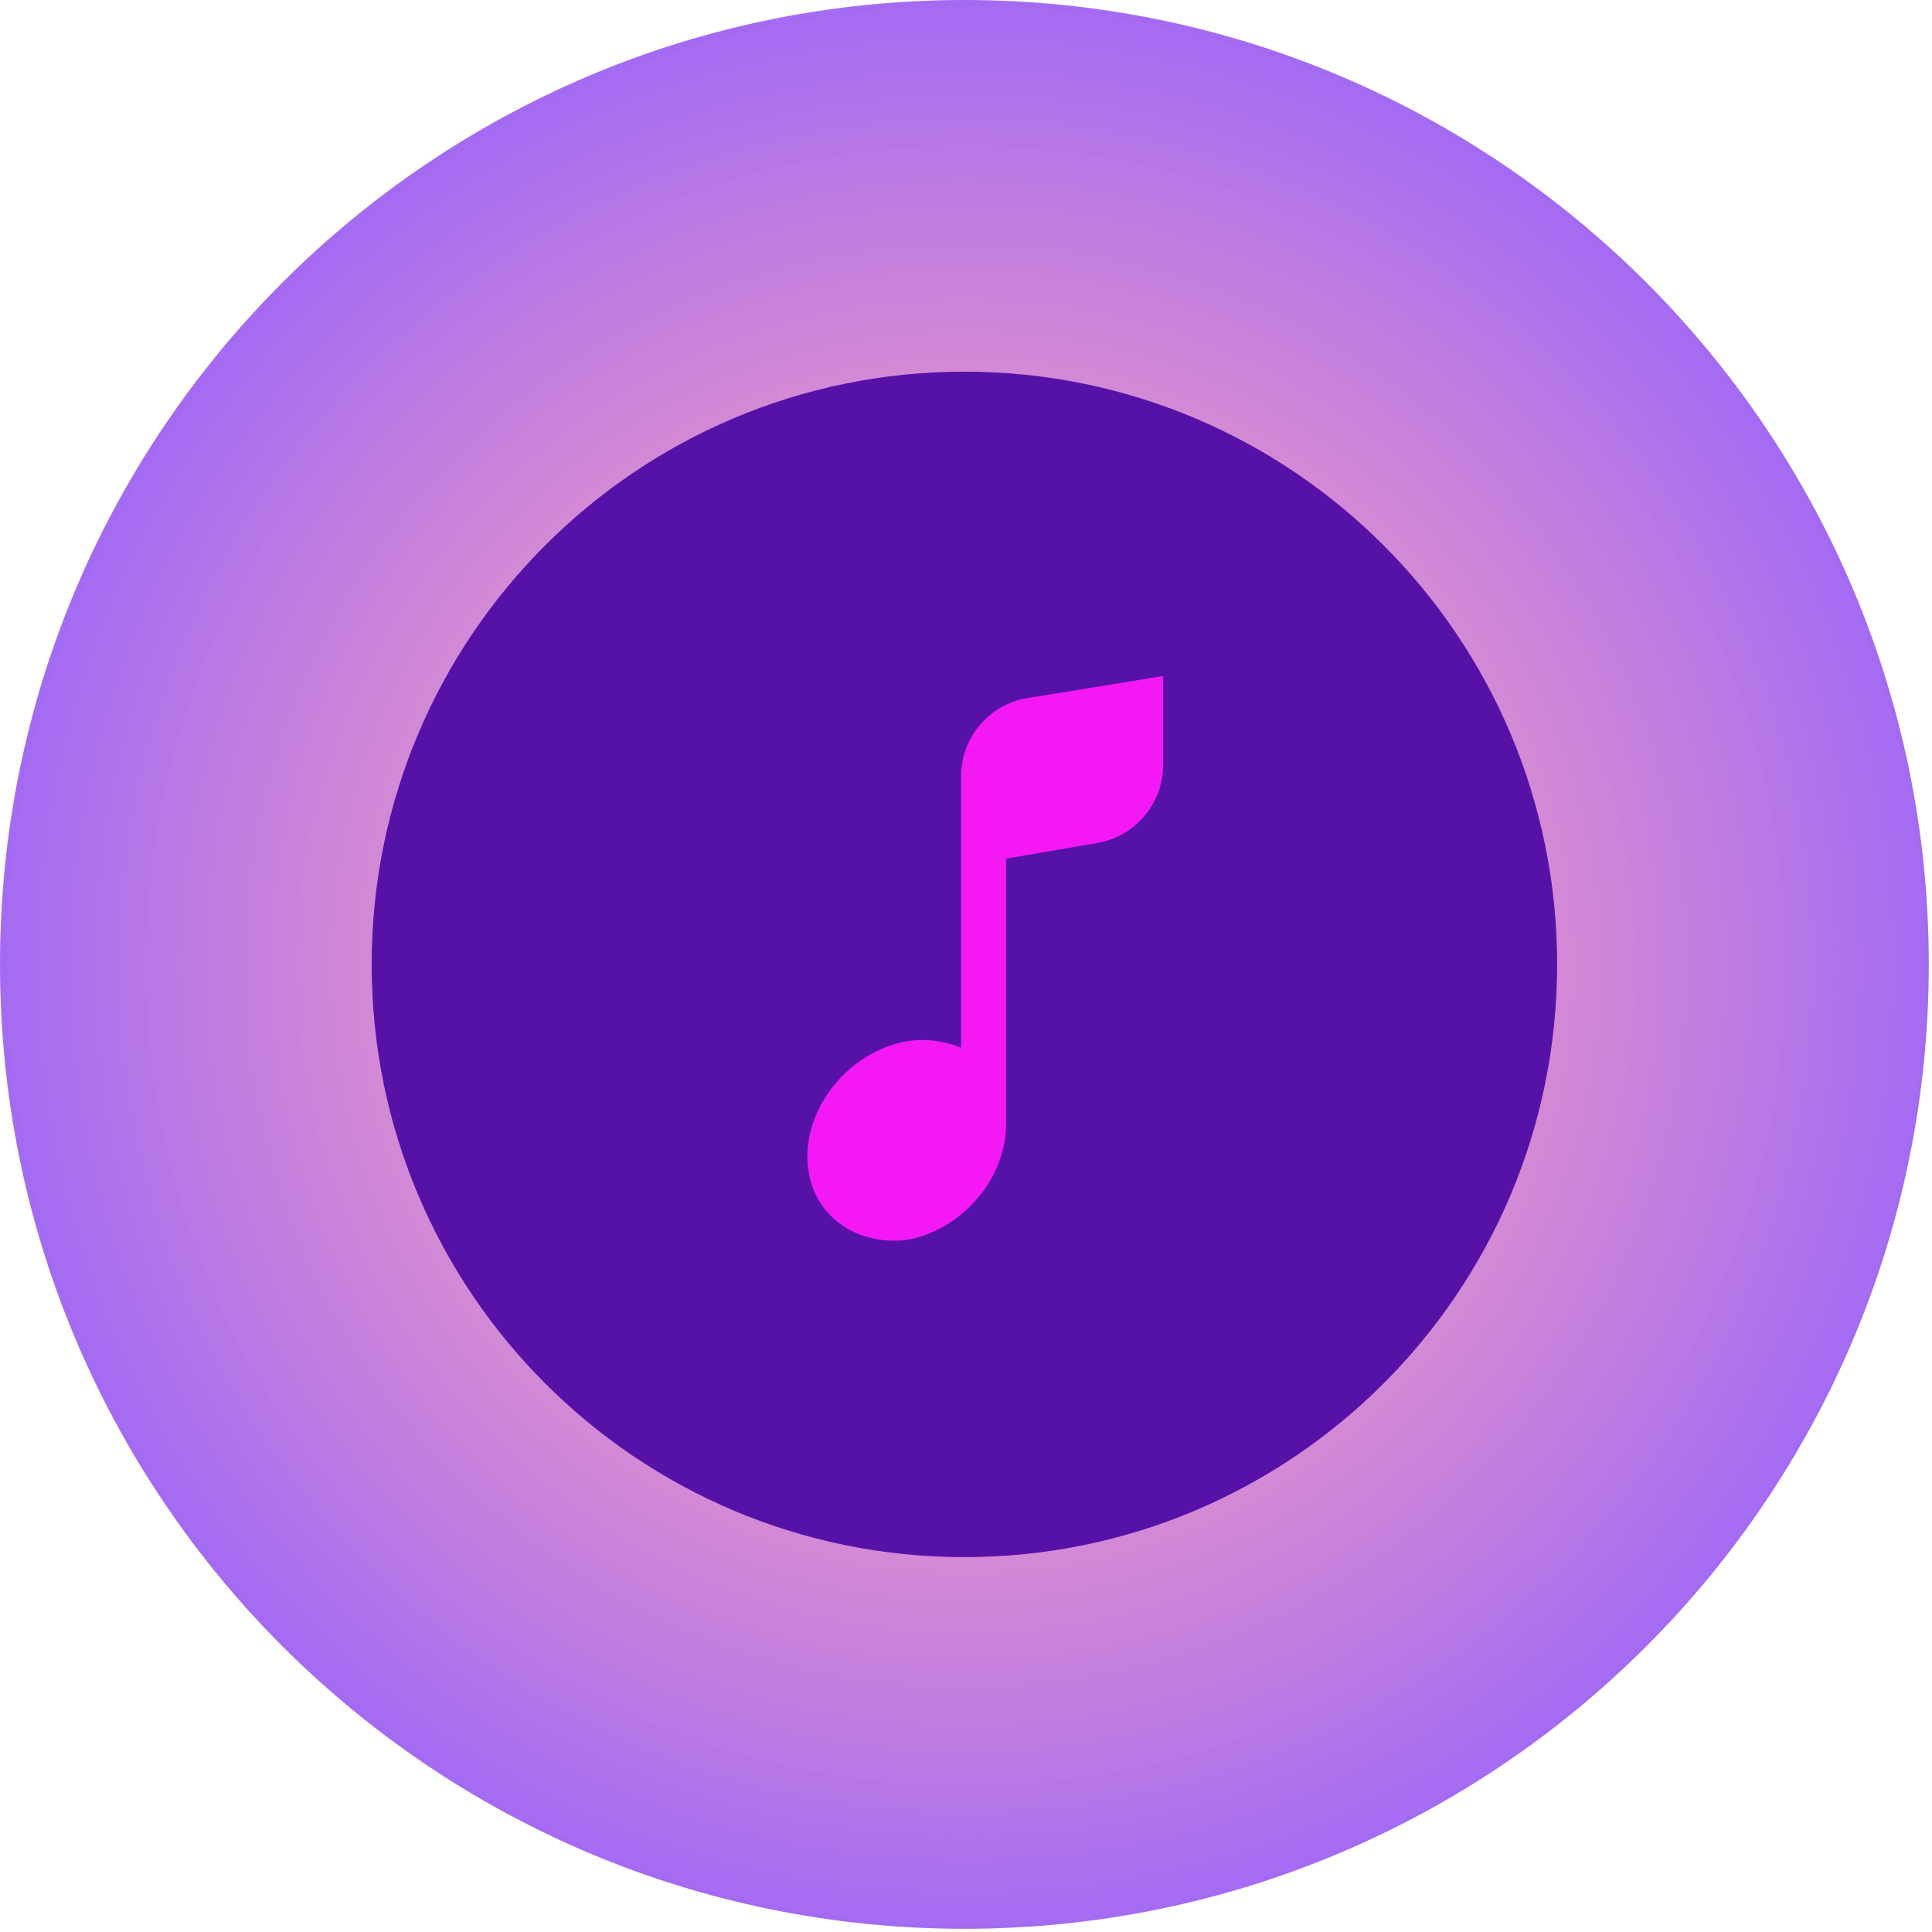
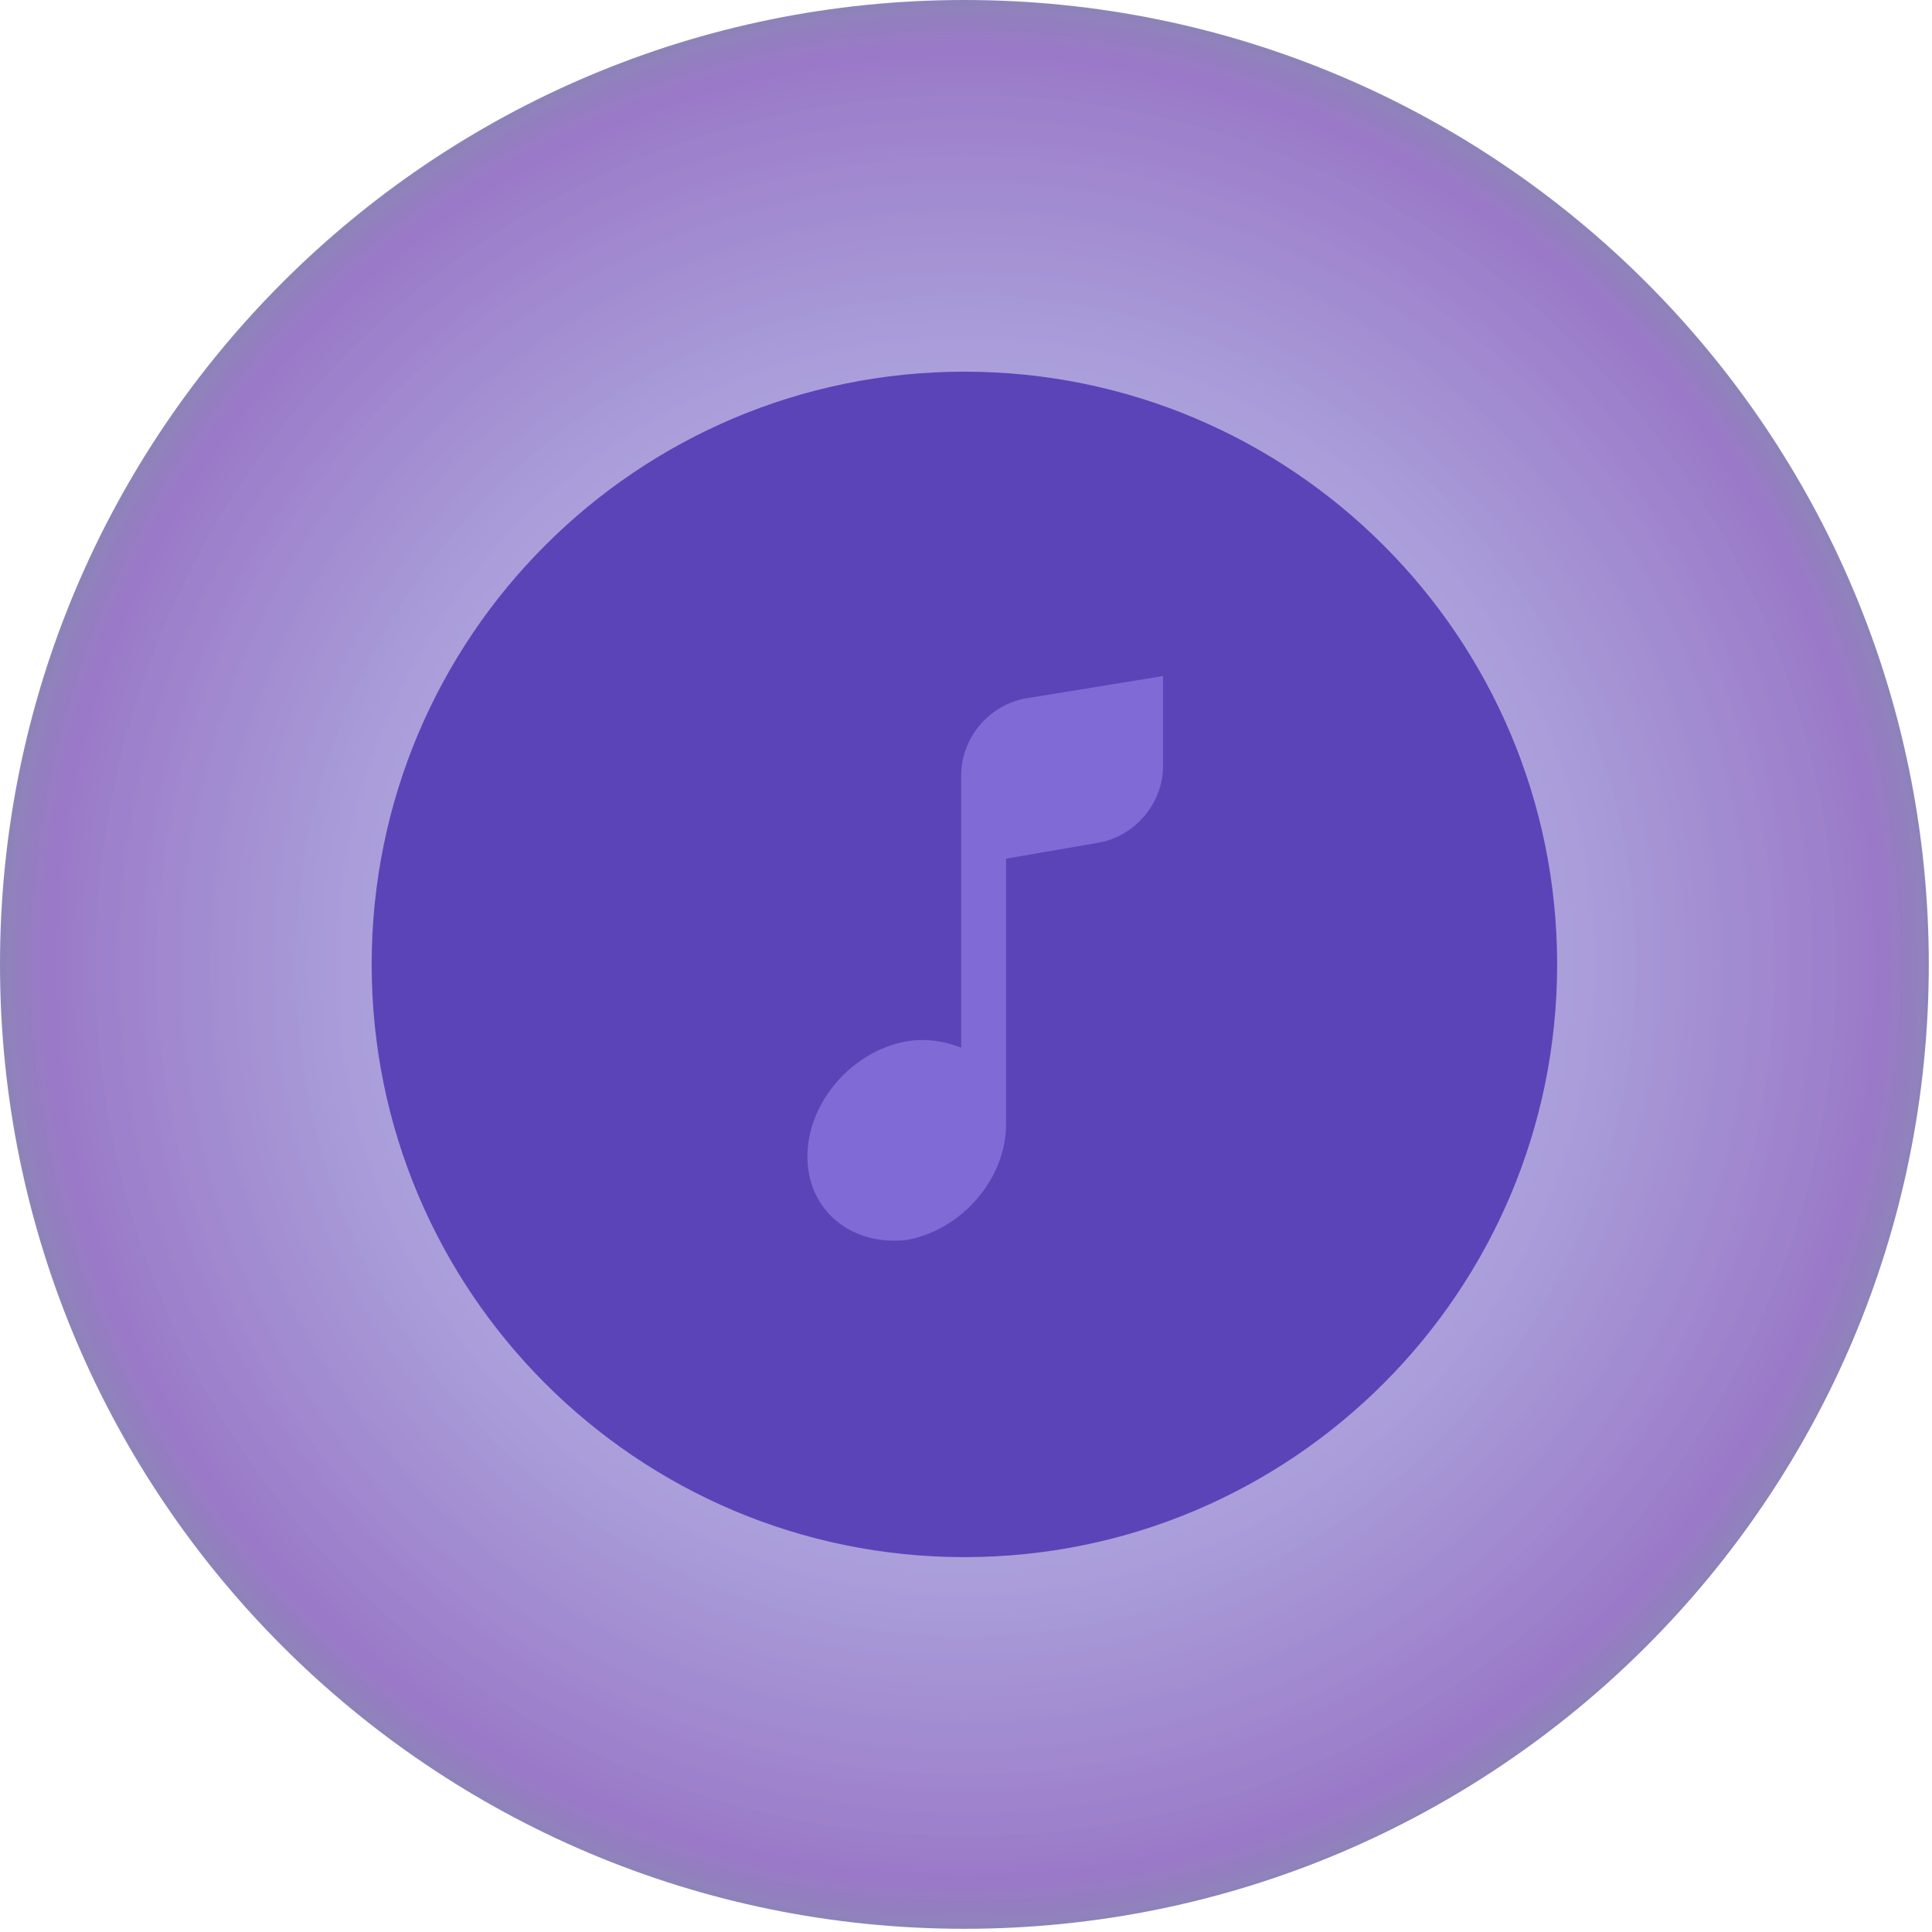
<svg xmlns="http://www.w3.org/2000/svg" version="1.1" x="0px" y="0px" width="60.3px" height="60.3px" viewBox="0 0 60.3 60.3" style="enable-background:new 0 0 60.3 60.3;" xml:space="preserve">
  <style type="text/css">
	.st0{opacity:0.58;fill:url(#SVGID_1_);}
- 	.st1{fill:#5612A7;}
- 	.st2{fill:#F419F4;}
+ 	.st1{fill:#5B44B8;}
+ 	.st2{fill:rgb(127, 106, 214);}
	.st3{opacity:0.58;fill:url(#SVGID_2_);}
</style>
  <defs>
</defs>
  <radialGradient id="SVGID_1_" cx="36.284" cy="70.251" r="30.651" gradientTransform="matrix(0.9834 0 0 0.9834 -5.5397 -38.9439)" gradientUnits="userSpaceOnUse">
-     <stop offset="0" style="stop-color:#FA366B;stop-opacity:0.7" />
-     <stop offset="0.127" style="stop-color:#F03273;stop-opacity:0.738" />
-     <stop offset="0.343" style="stop-color:#D5298A;stop-opacity:0.803" />
-     <stop offset="0.623" style="stop-color:#A819AF;stop-opacity:0.887" />
-     <stop offset="0.953" style="stop-color:#6B03E2;stop-opacity:0.986" />
-     <stop offset="1" style="stop-color:#6200EA" />
+     <stop offset="0" style="stop-color:#7F6AD6;stop-opacity:0.7" />
+     <stop offset="0.127" style="stop-color:rgb(127, 106, 214);stop-opacity:0.738" />
+     <stop offset="0.343" style="stop-color:#7D2FDB;stop-opacity:0.803" />
+     <stop offset="0.623" style="stop-color:#5B44B8;stop-opacity:0.887" />
+     <stop offset="0.953" style="stop-color:#4F159E;stop-opacity:0.986" />
+     <stop offset="1" style="stop-color:#3B2A86" />
  </radialGradient>
  <circle class="st0" cx="30.1" cy="30.1" r="30.1" />
  <g>
    <circle class="st1" cx="30.1" cy="30.1" r="18.5" />
  </g>
  <path class="st2" d="M32,21.8c-1.1,0.2-2,1.2-2,2.4v8.5c-0.5-0.2-1.1-0.3-1.7-0.2c-1.7,0.3-3.1,1.9-3.1,3.6c0,1.7,1.4,2.8,3.1,2.6  c1.7-0.3,3.1-1.9,3.1-3.6v-8.3l2.9-0.5c1.1-0.2,2-1.2,2-2.4v-2.8L32,21.8z" />
</svg>
